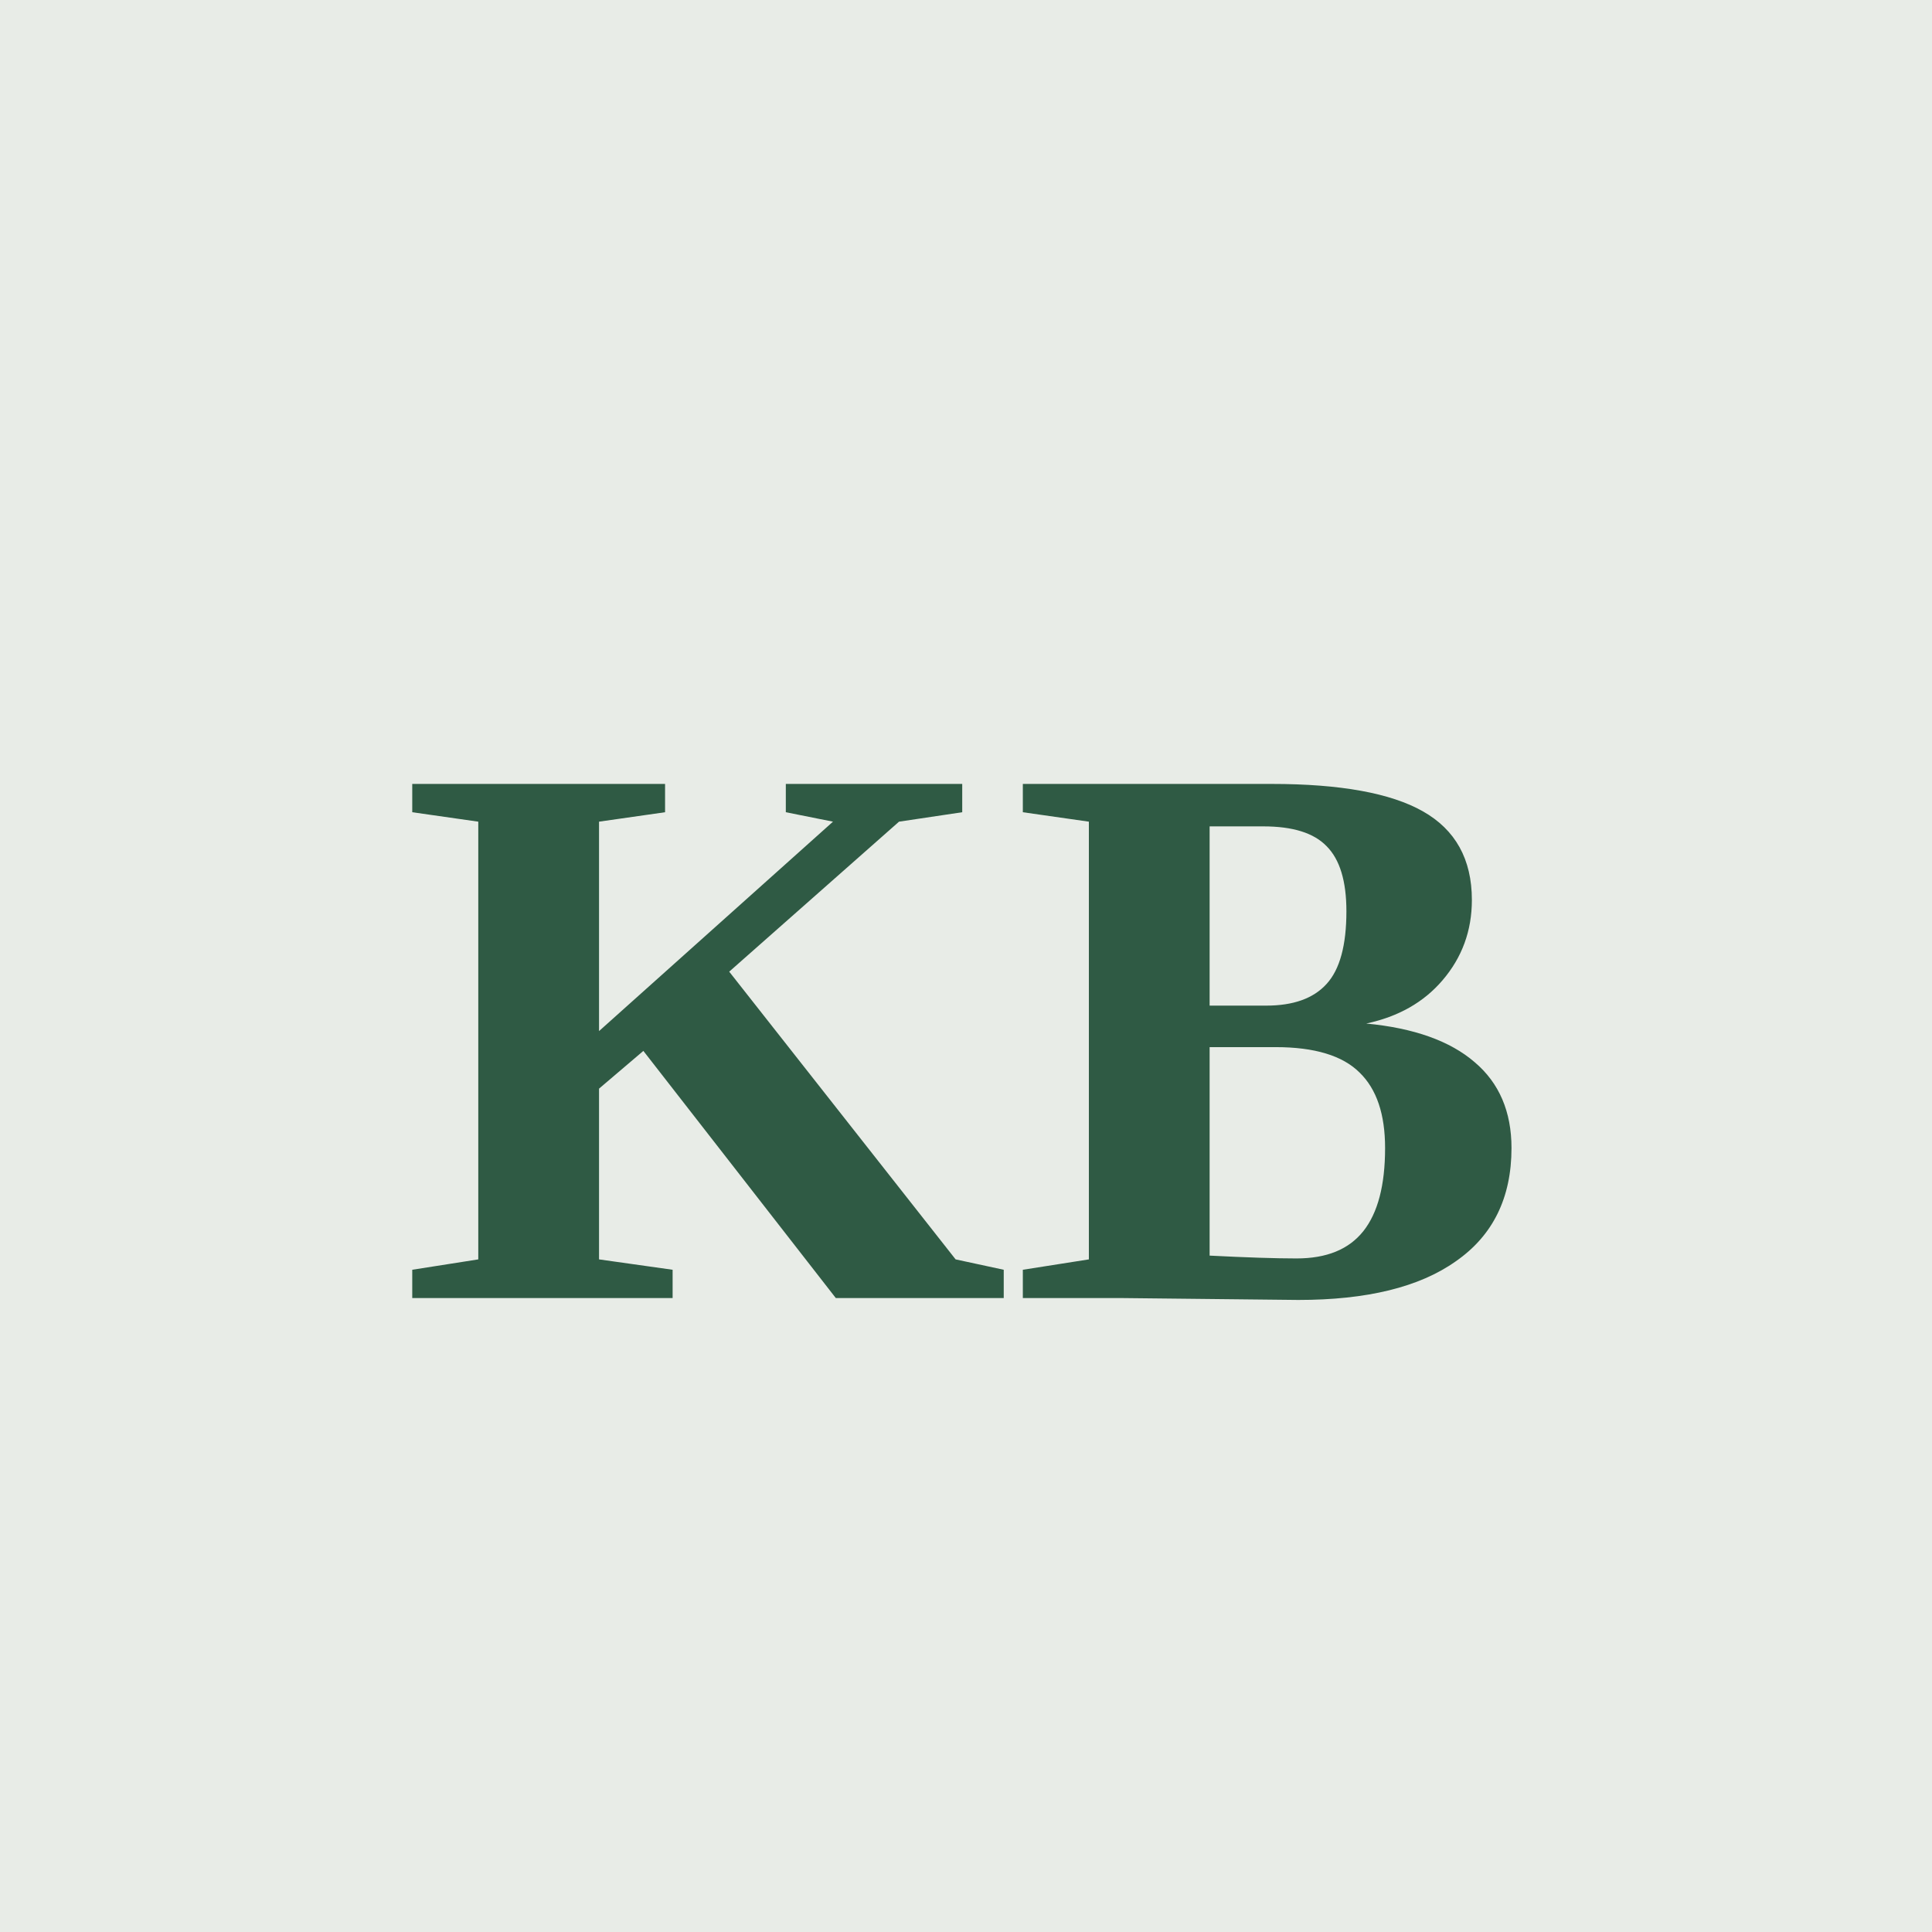
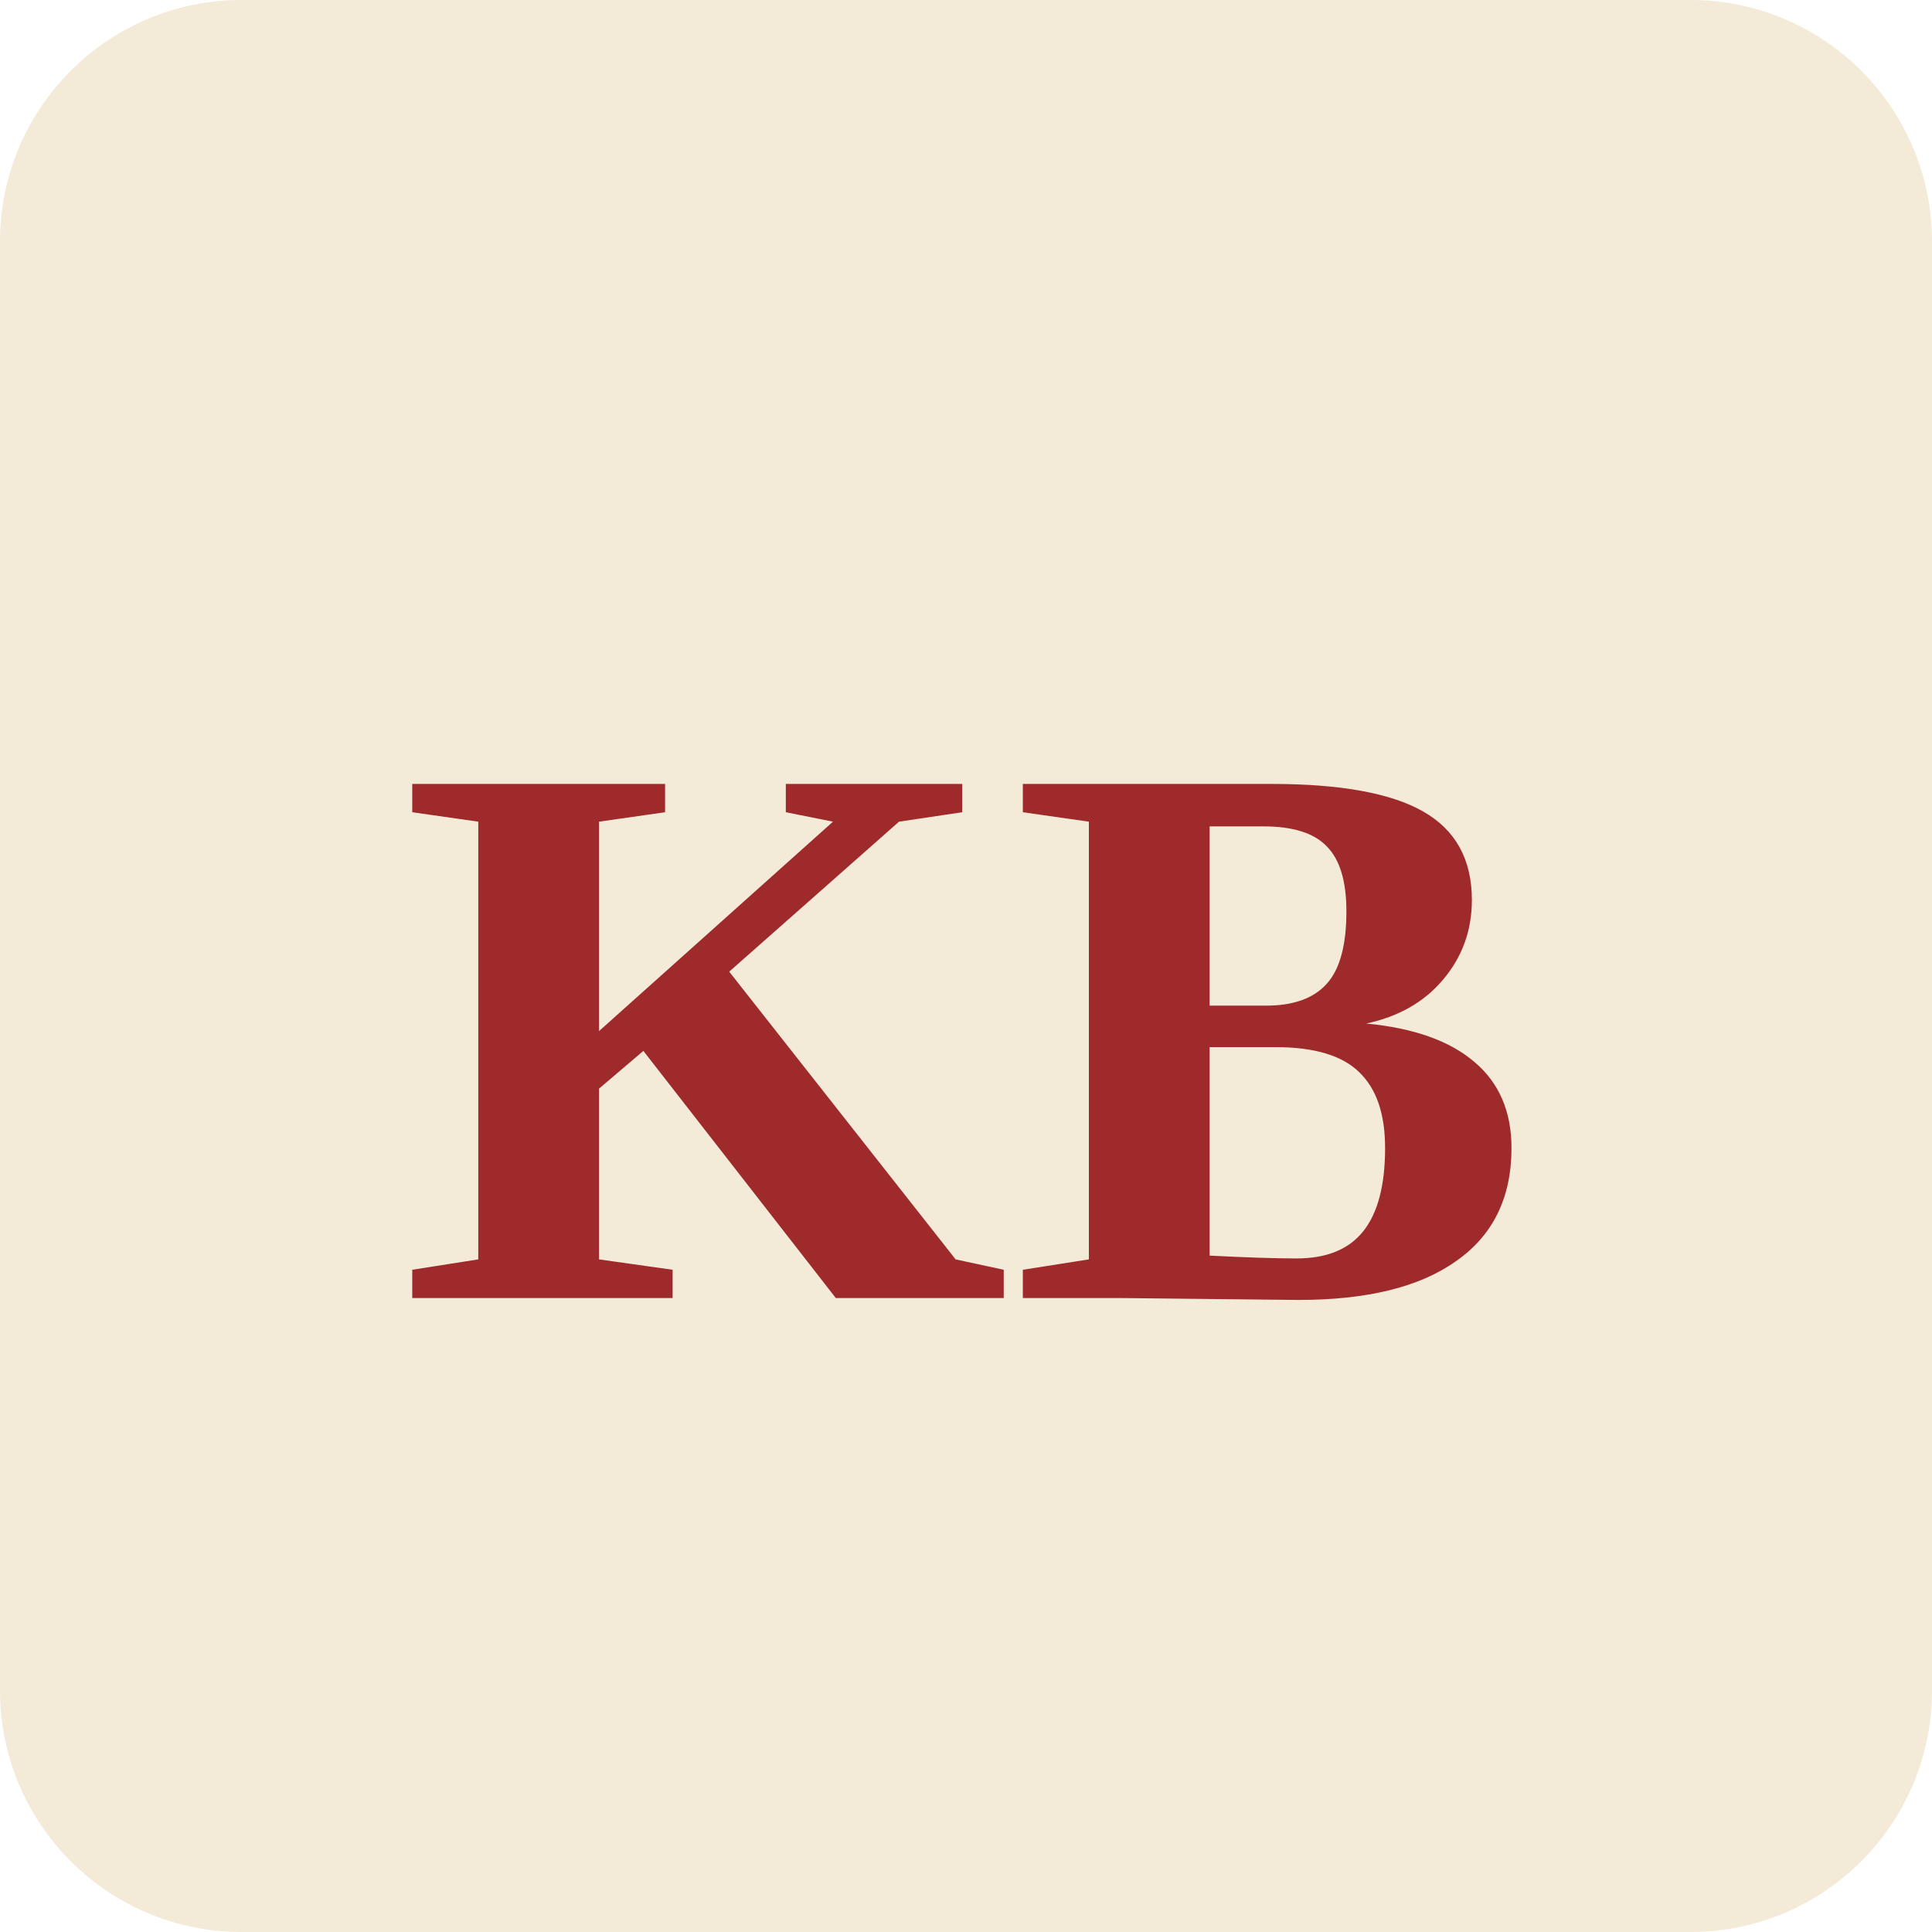
<svg xmlns="http://www.w3.org/2000/svg" viewBox="0 0 32 32">
-   <rect width="32" height="32" fill="#e8ece7" />
-   <text x="16" y="21.5" text-anchor="middle" font-family="Georgia, 'Times New Roman', serif" font-size="13" font-weight="700" fill="#2f5a44">KB</text>
+   <rect width="32" height="32" fill="#f4ead8" rx="4" />
+   <text x="16" y="21.5" text-anchor="middle" font-family="Georgia, 'Times New Roman', serif" font-size="13" font-weight="700" fill="#9e2a2b">KB</text>
</svg>
